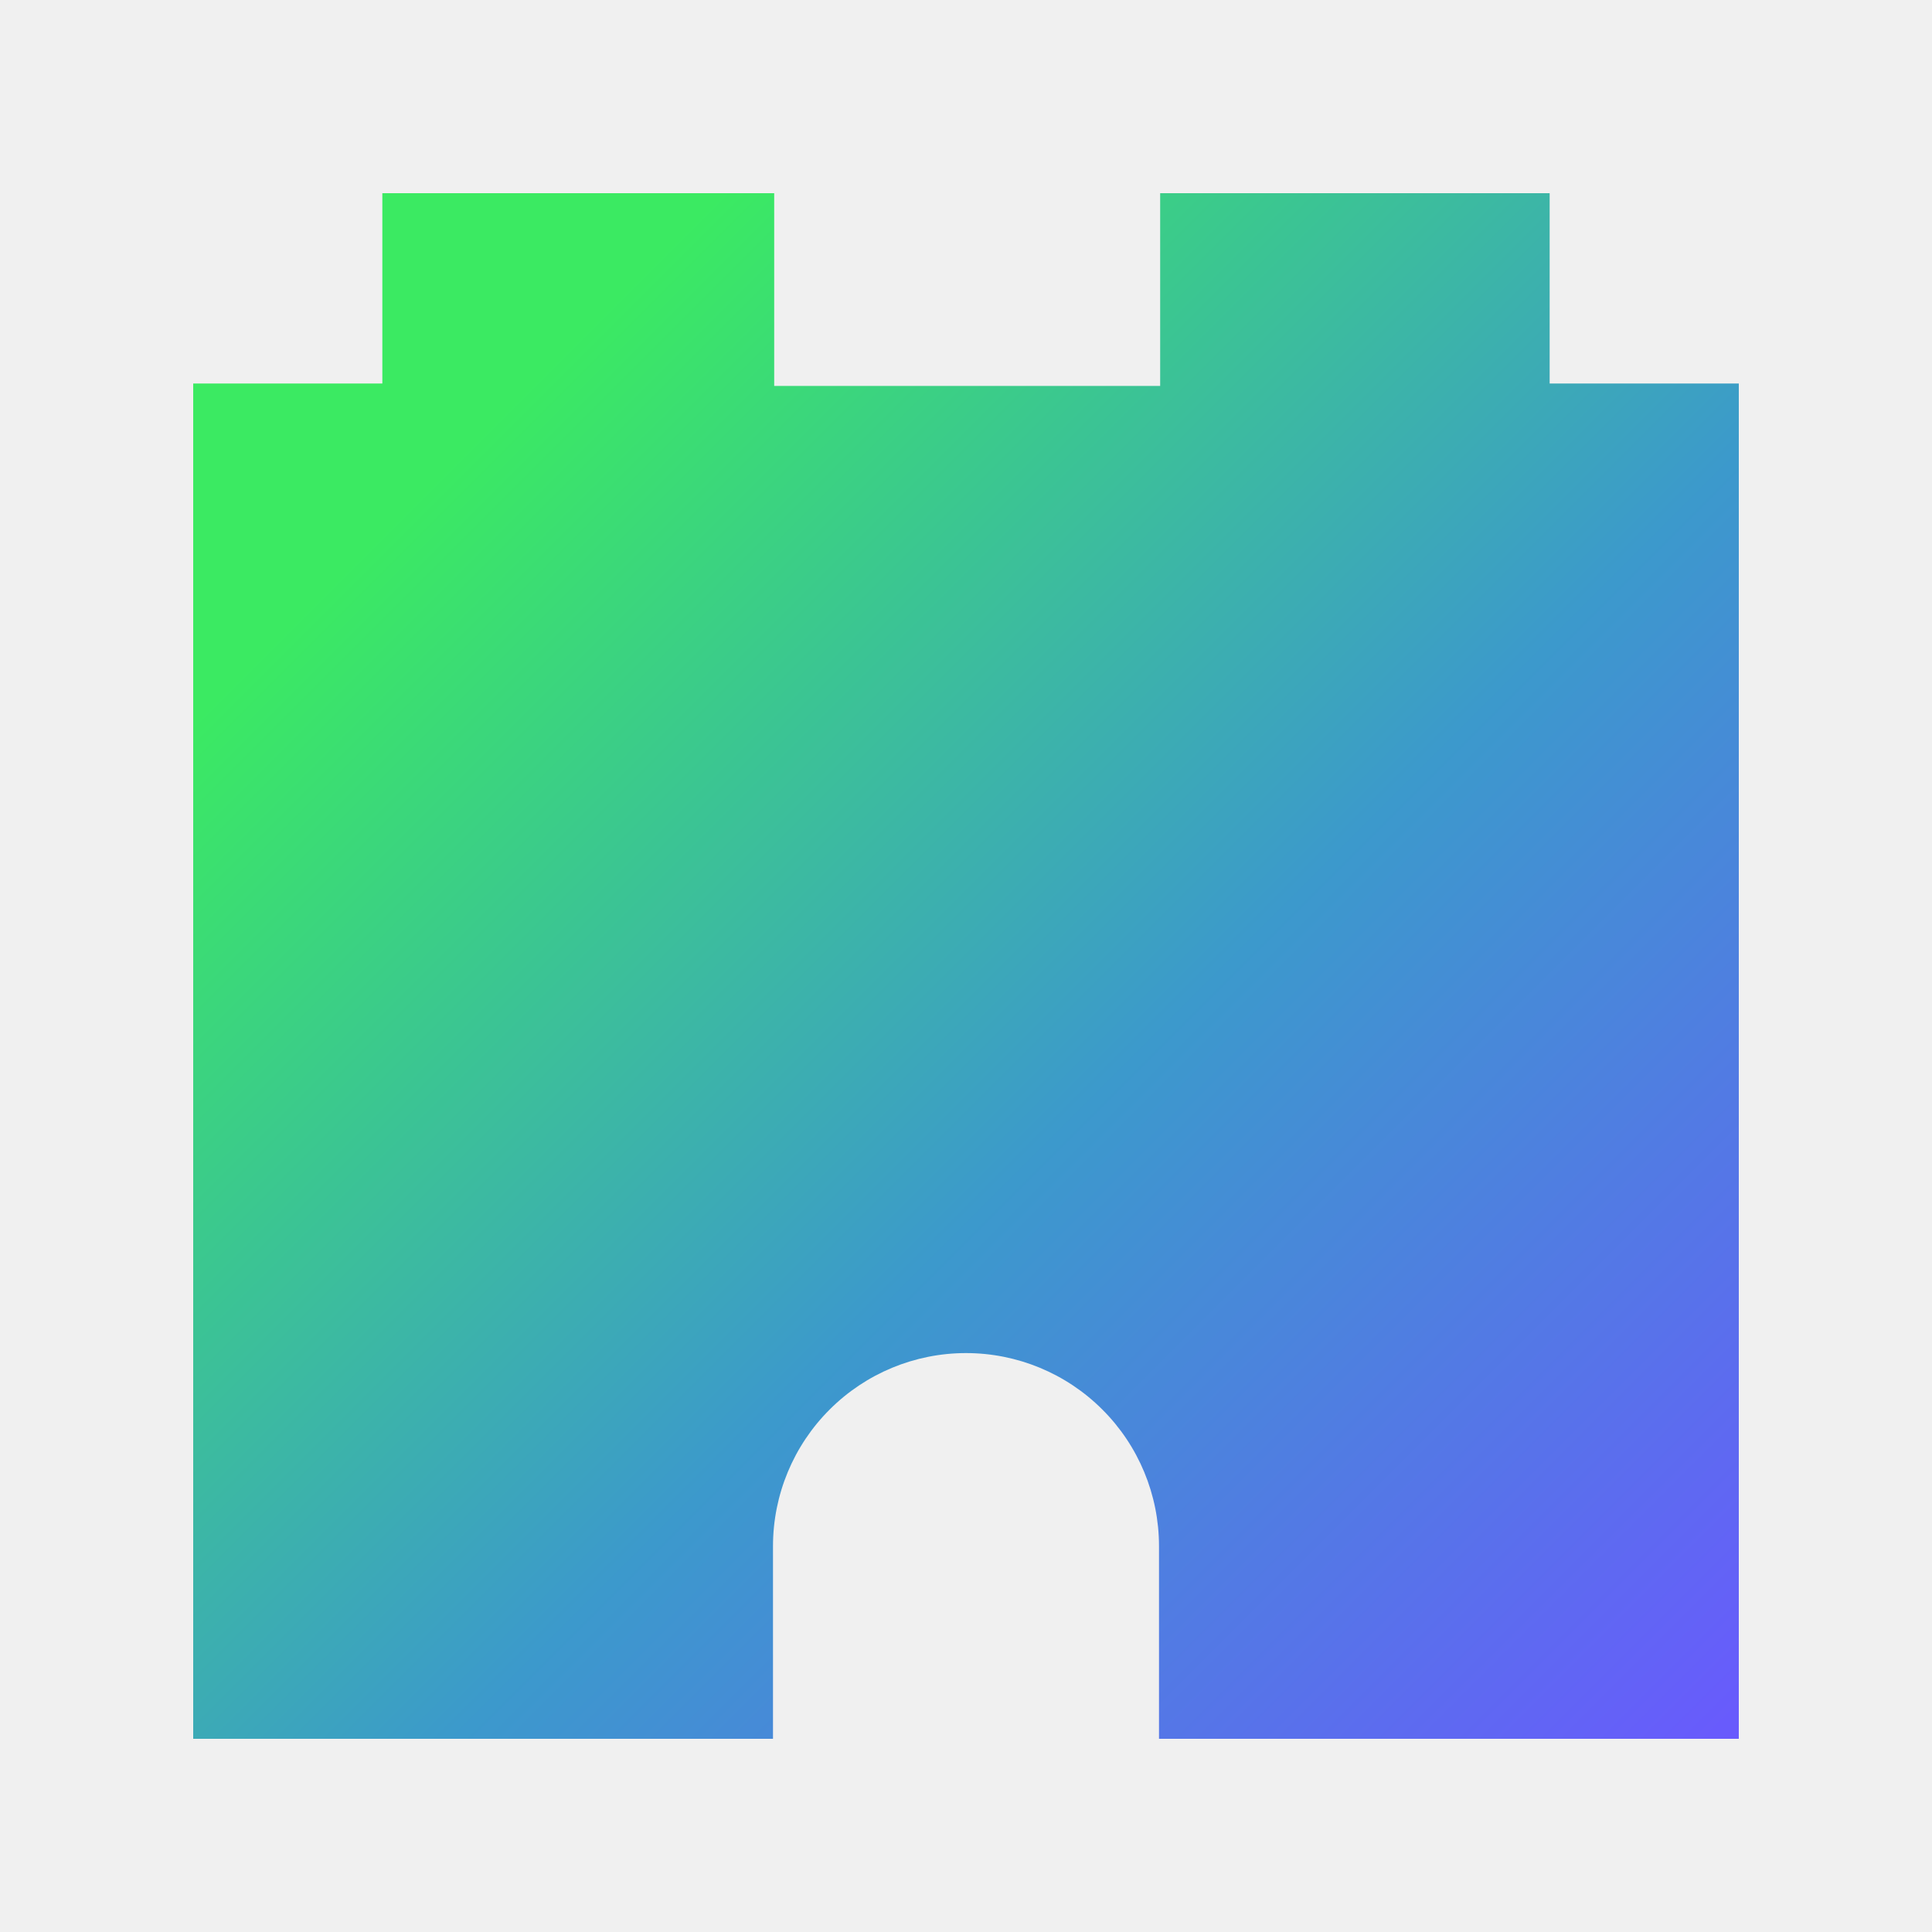
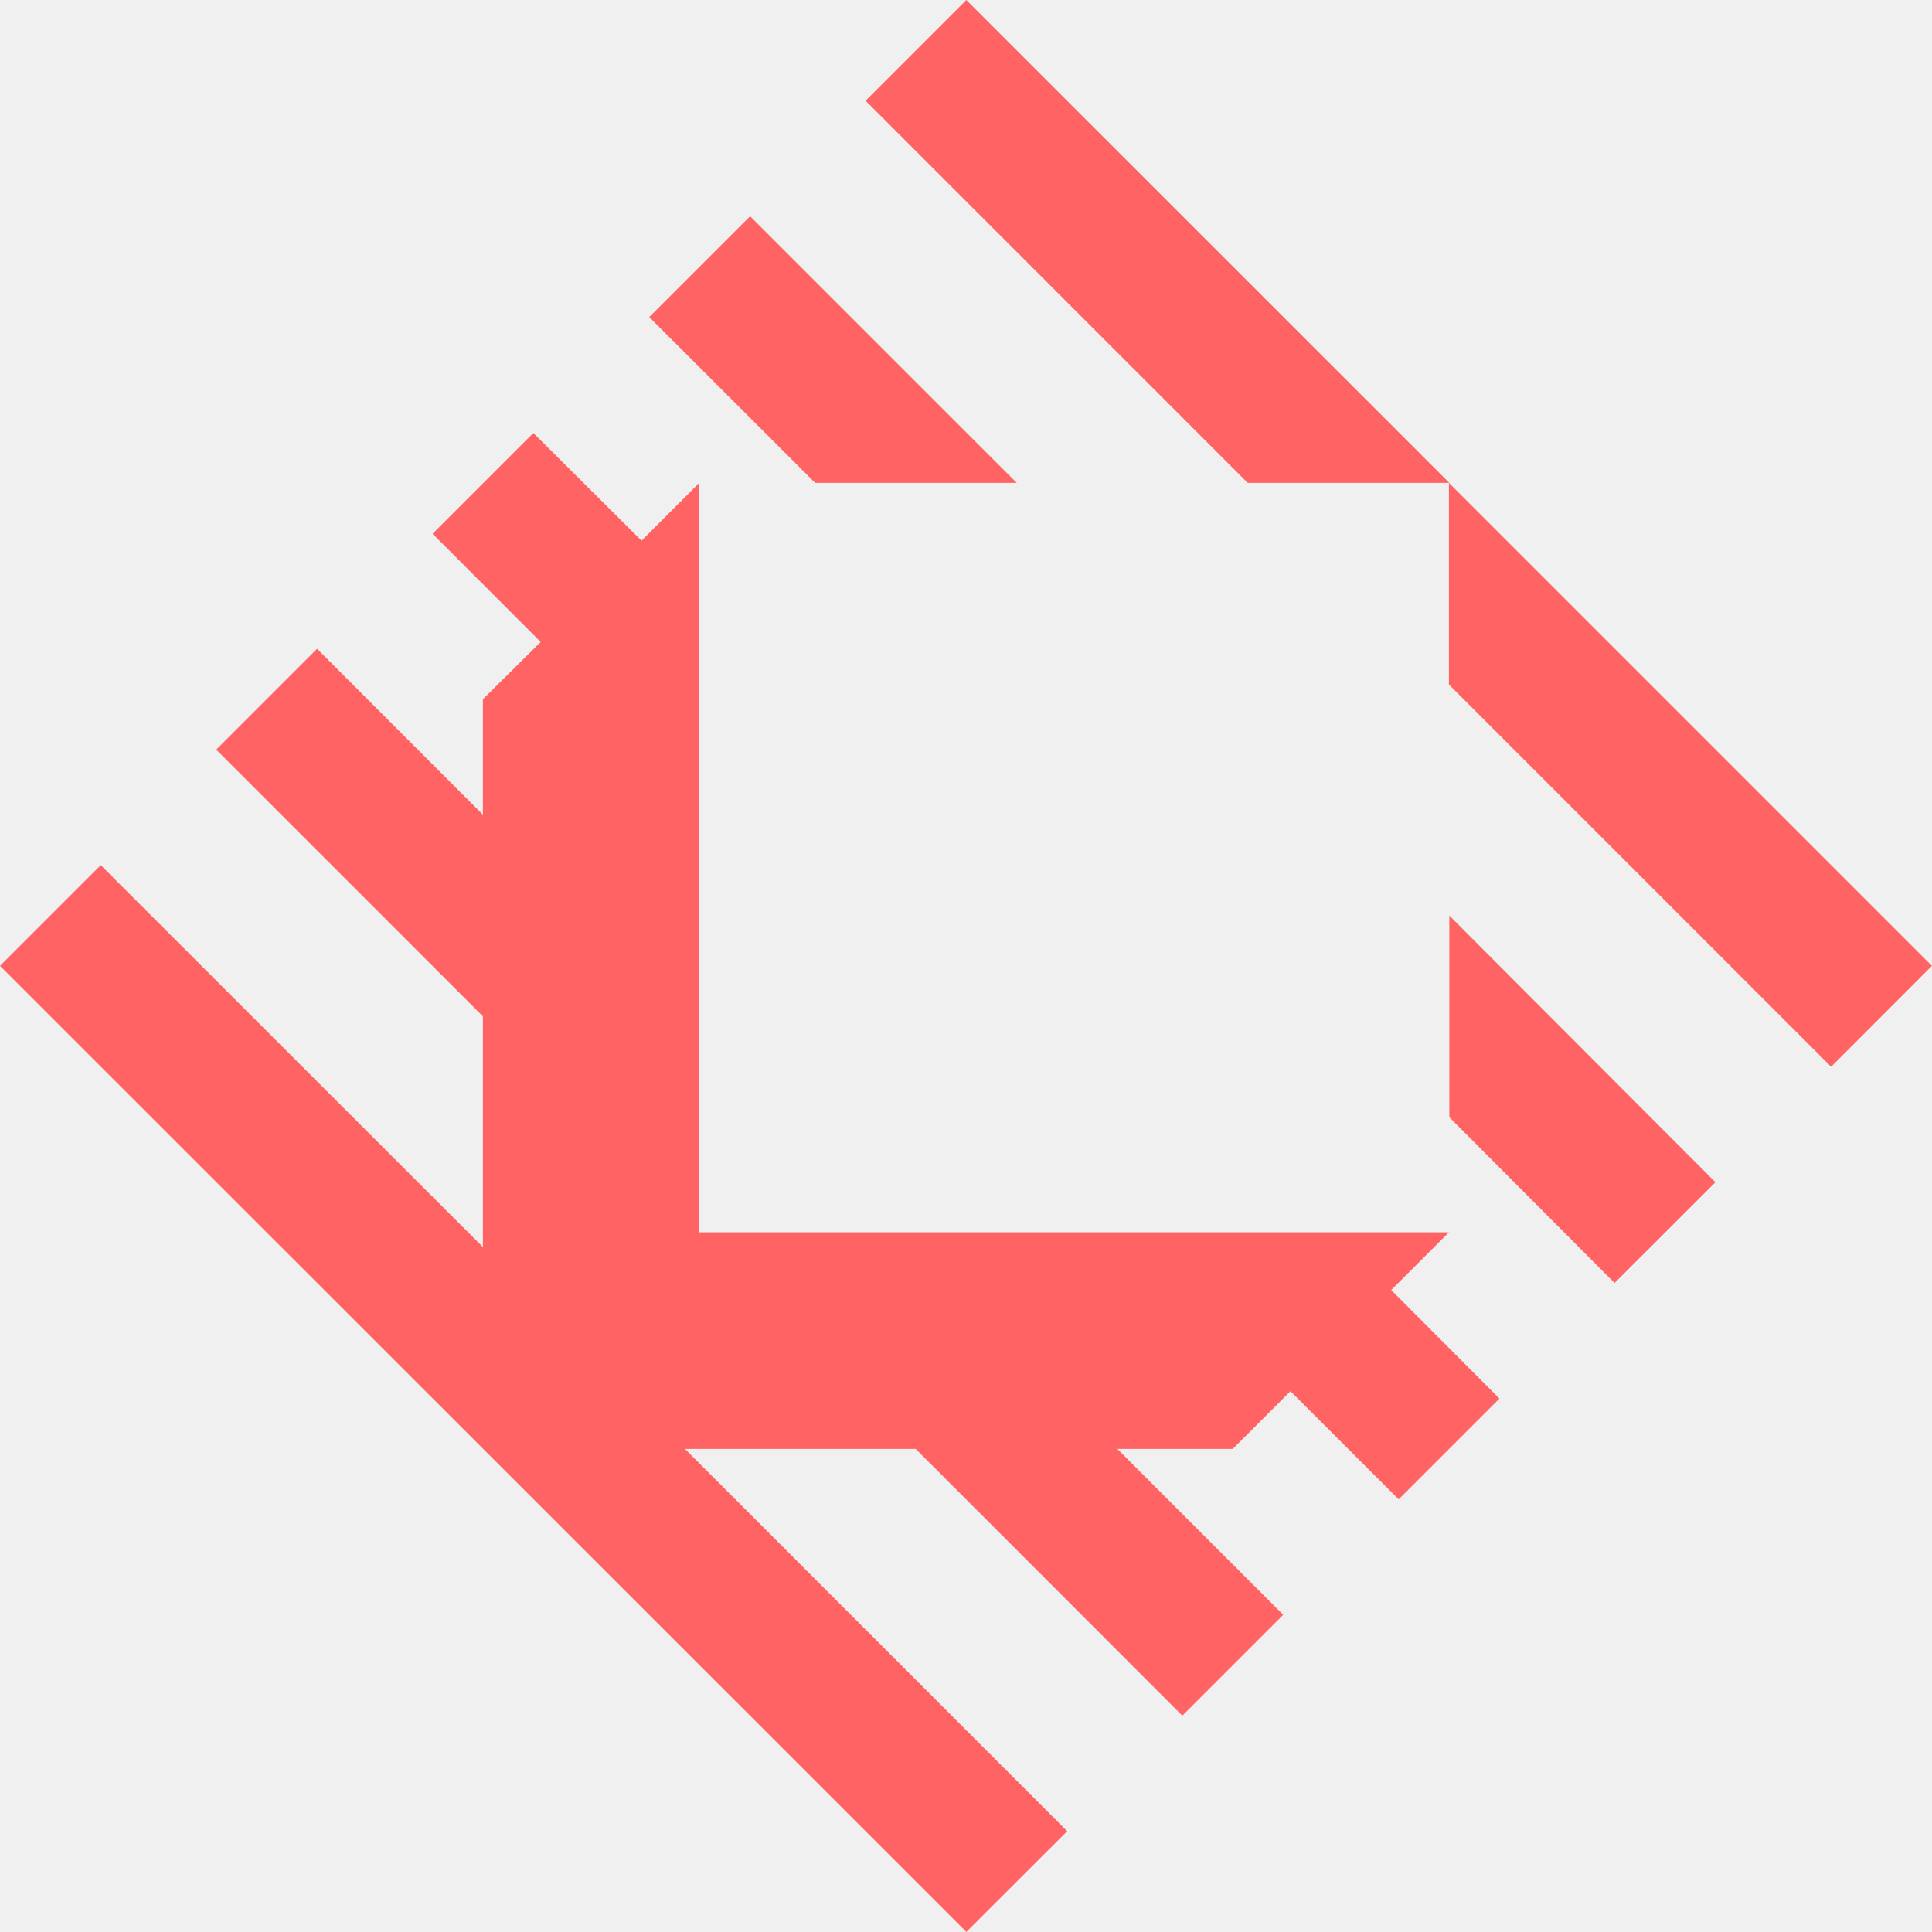
- <svg xmlns="http://www.w3.org/2000/svg" width="40" height="40" viewBox="0 0 40 40" fill="none">
-   <path d="M32.084 7.94V4H24.02V7.99H16.029V4H7.916V7.94H4V36H16.004V32.005C16.006 30.946 16.427 29.931 17.177 29.183C17.926 28.434 18.941 28.014 20 28.014C21.059 28.014 22.074 28.434 22.823 29.183C23.573 29.931 23.994 30.946 23.996 32.005V36H36V7.94H32.084Z" fill="url(#paint0_linear)" />
+ <svg xmlns="http://www.w3.org/2000/svg" width="228" height="228" viewBox="0 0 228 228" fill="none">
+   <g clip-path="url(#clip0_1218_28)">
+     <path fill-rule="evenodd" clip-rule="evenodd" d="M227.987 113.987L216.097 125.89L170.987 80.78V56.987L227.987 113.987ZM114.039 0L102.149 11.89L147.246 56.987H171.039L114.039 0ZM88.521 25.518L76.618 37.421L96.197 56.987H119.99L88.521 25.518ZM171.039 108.048V131.842L190.54 151.408L202.443 139.518L171.039 108.048ZM164.18 152.238L170.987 145.43H82.518V56.987L75.71 63.807L62.939 51.1L51.048 62.99L63.807 75.762L56.987 82.518V96.145L37.421 76.566L25.518 88.469L56.987 119.939V147.168L11.89 102.097L0 113.987L114.039 227.987L125.942 216.097L80.832 170.987H108.061L139.531 202.469L151.434 190.566L131.855 170.987H145.482L152.29 164.18L165.061 176.939L176.952 165.048L164.18 152.238Z" fill="#FF6363" />
+   </g>
  <defs>
-     <linearGradient id="paint0_linear" x1="2.942" y1="4.9" x2="37.777" y2="39.734" gradientUnits="userSpaceOnUse">
-       <stop offset="0.159" stop-color="#3BEA62" />
-       <stop offset="0.54" stop-color="#3C99CC" />
-       <stop offset="0.937" stop-color="#6B57FF" />
-     </linearGradient>
+     <clipPath id="clip0_1218_28">
+       <rect width="228" height="228" fill="white" />
+     </clipPath>
  </defs>
</svg>
